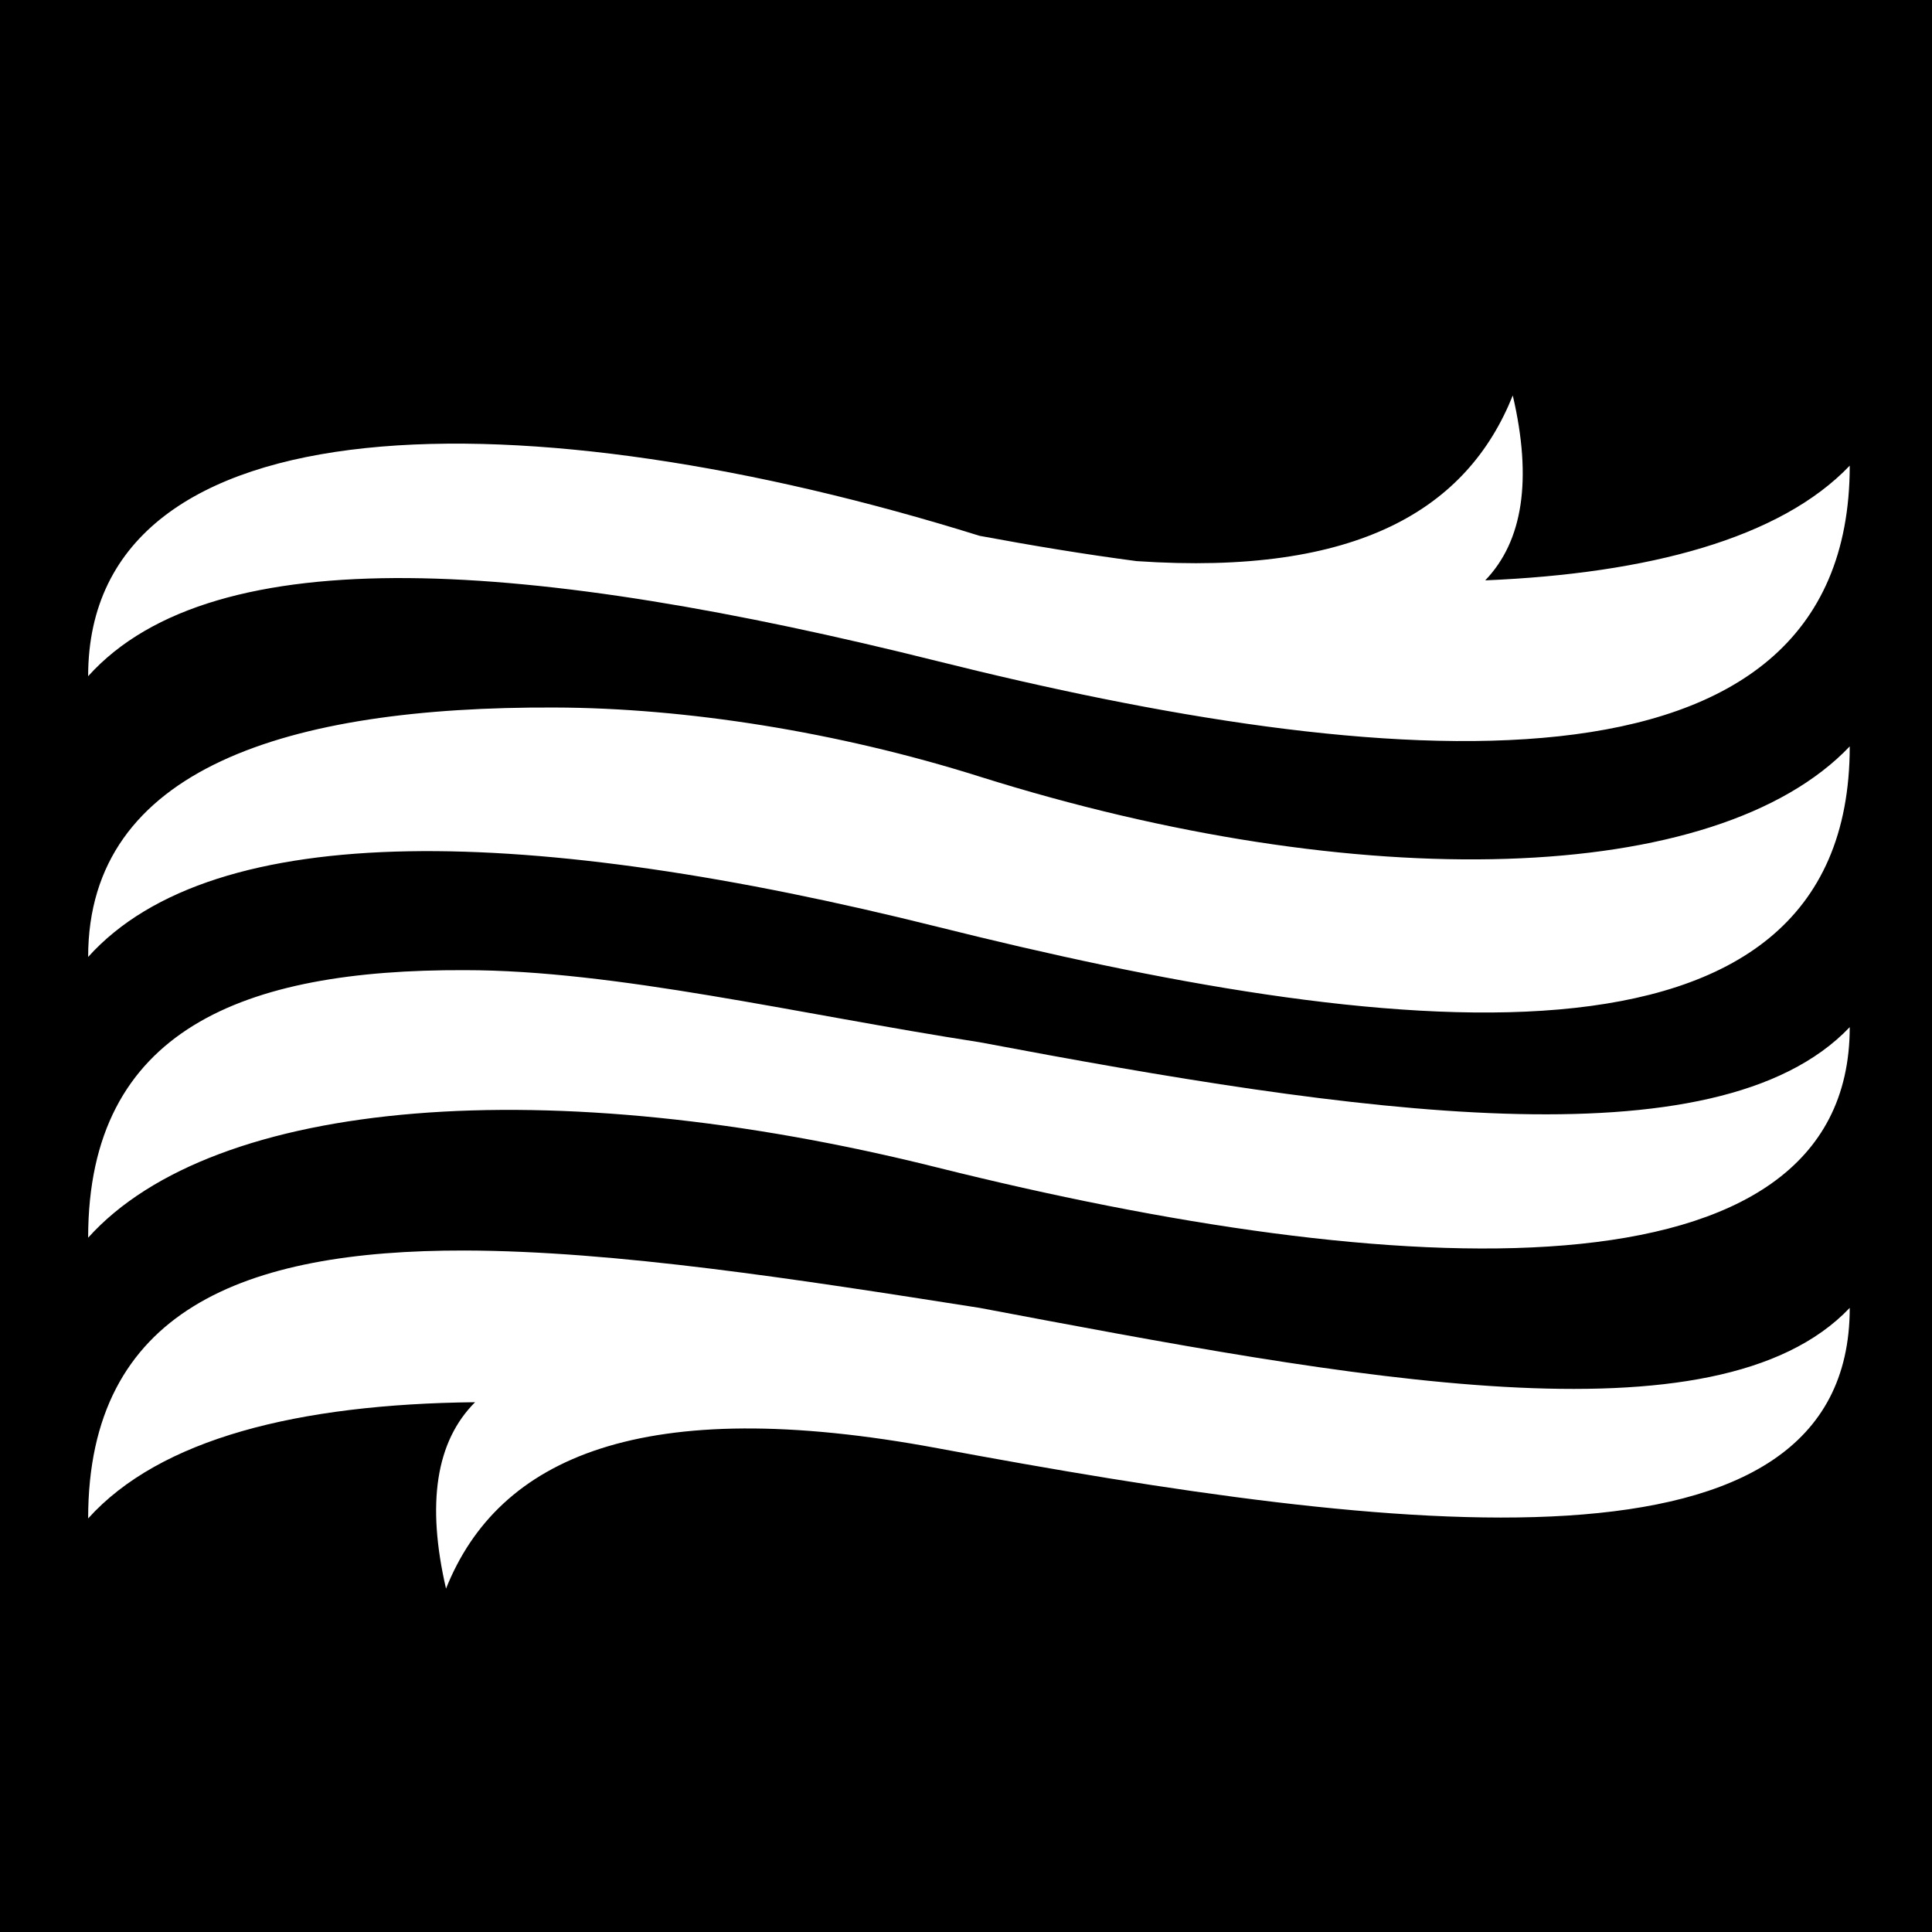
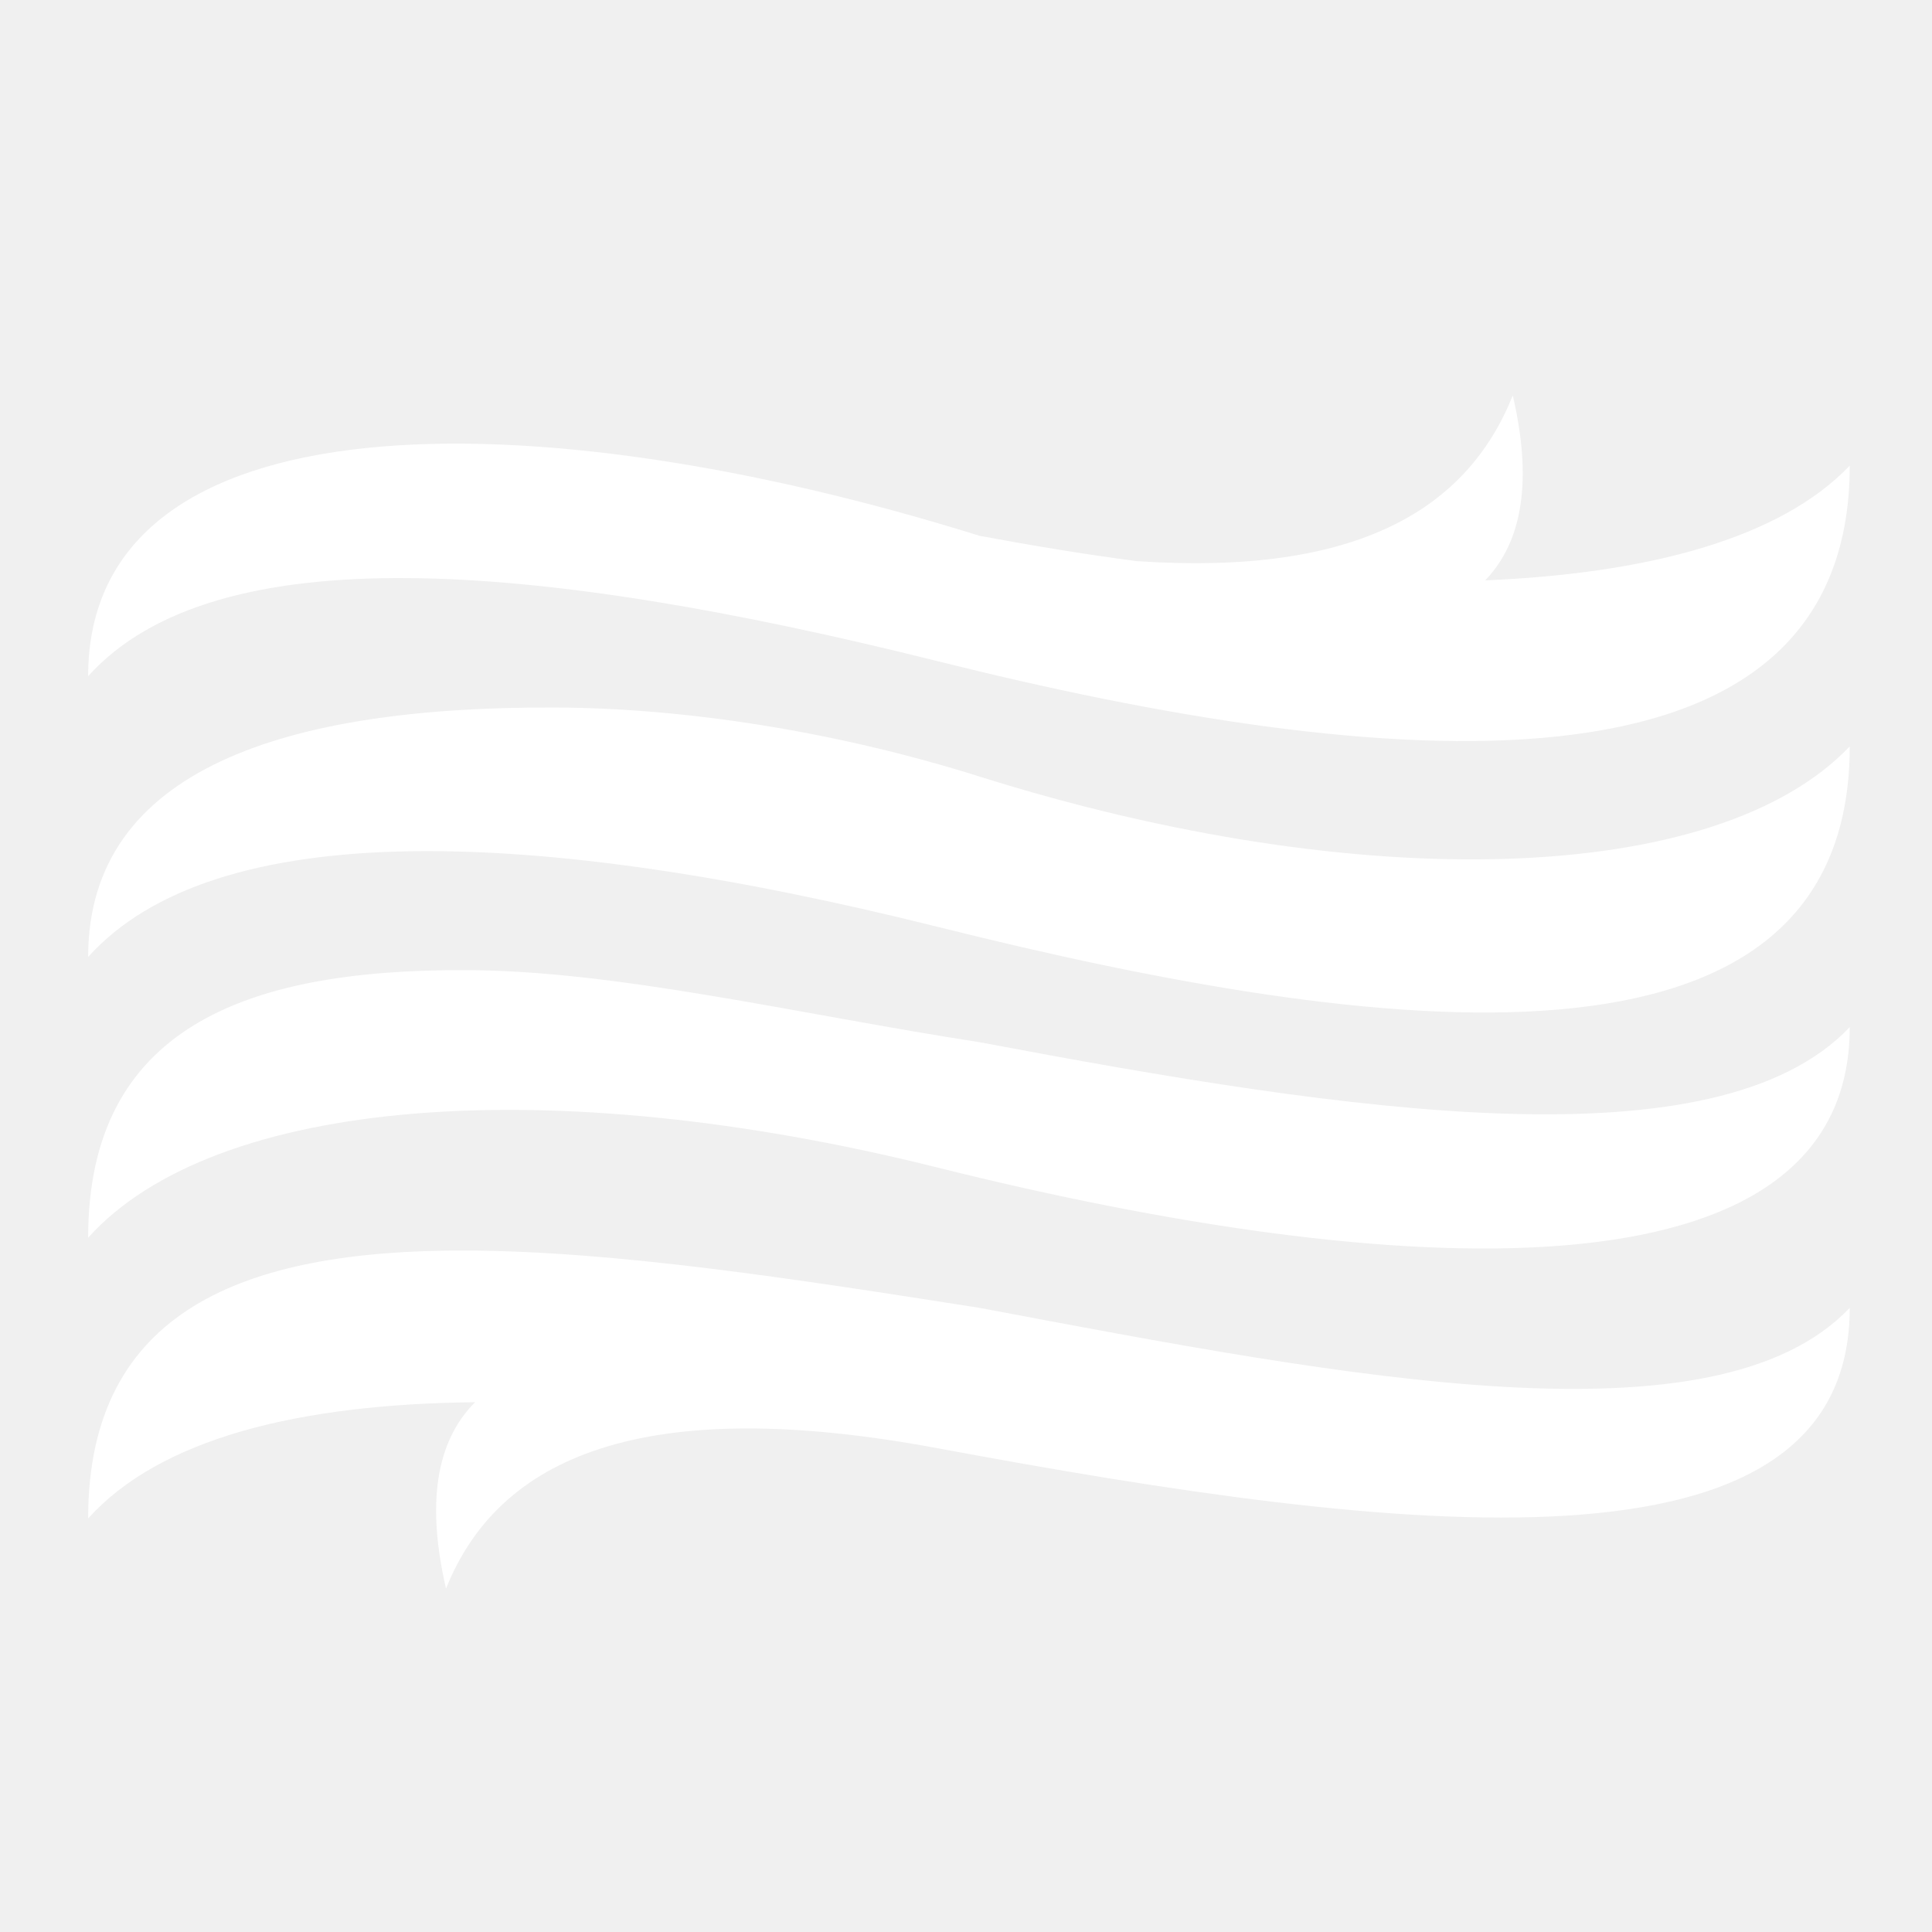
<svg xmlns="http://www.w3.org/2000/svg" viewBox="0 0 512 512">
-   <path d="M0 0h512v512H0z" />
  <path fill="#fff" d="M400.9 104.8c-12 30-41 47.9-99.7 43.9-13.7-1.8-27.6-4.1-41.6-6.7-119.1-37.2-236.24-37.2-236.24 37.2 33.48-37.2 117.74-30.8 225.04-4 116.8 29.2 241.8 41.2 241.8-51.8-18.4 19.3-53.4 28.6-96.6 30.4 10-10.4 12.5-26.7 7.3-49zM147 187.5c-70.75-.3-123.64 16.1-123.64 66.1 33.48-37.2 117.74-34.8 225.04-8 116.8 29.2 241.8 45.2 241.8-47.8-35.4 37.2-130.2 39.6-230.6 8-37.7-11.9-78-18.2-112.6-18.3zm-23.9 69.6c-58.44-.2-99.74 15.6-99.74 70.9 33.48-37.2 122.34-44.3 225.04-18.6 121 30.2 241.8 37.2 241.8-37.2-35.4 37.2-132.1 22.6-230.6 4-48.4-7.5-96.5-19.1-136.5-19.1zm0 74.3c-58.44-.1-99.74 15.8-99.74 71 19.03-21.1 55.52-30.3 102.54-30.8-10.4 10.4-12.9 26.9-7.7 49.4 13.9-34.8 52-51.8 130.3-37.2 122.6 22.8 241.7 37.2 241.7-37.2-35.4 37.2-132.1 18.6-230.6 0-48.4-7.6-96.5-15.1-136.5-15.2z" />
</svg>
